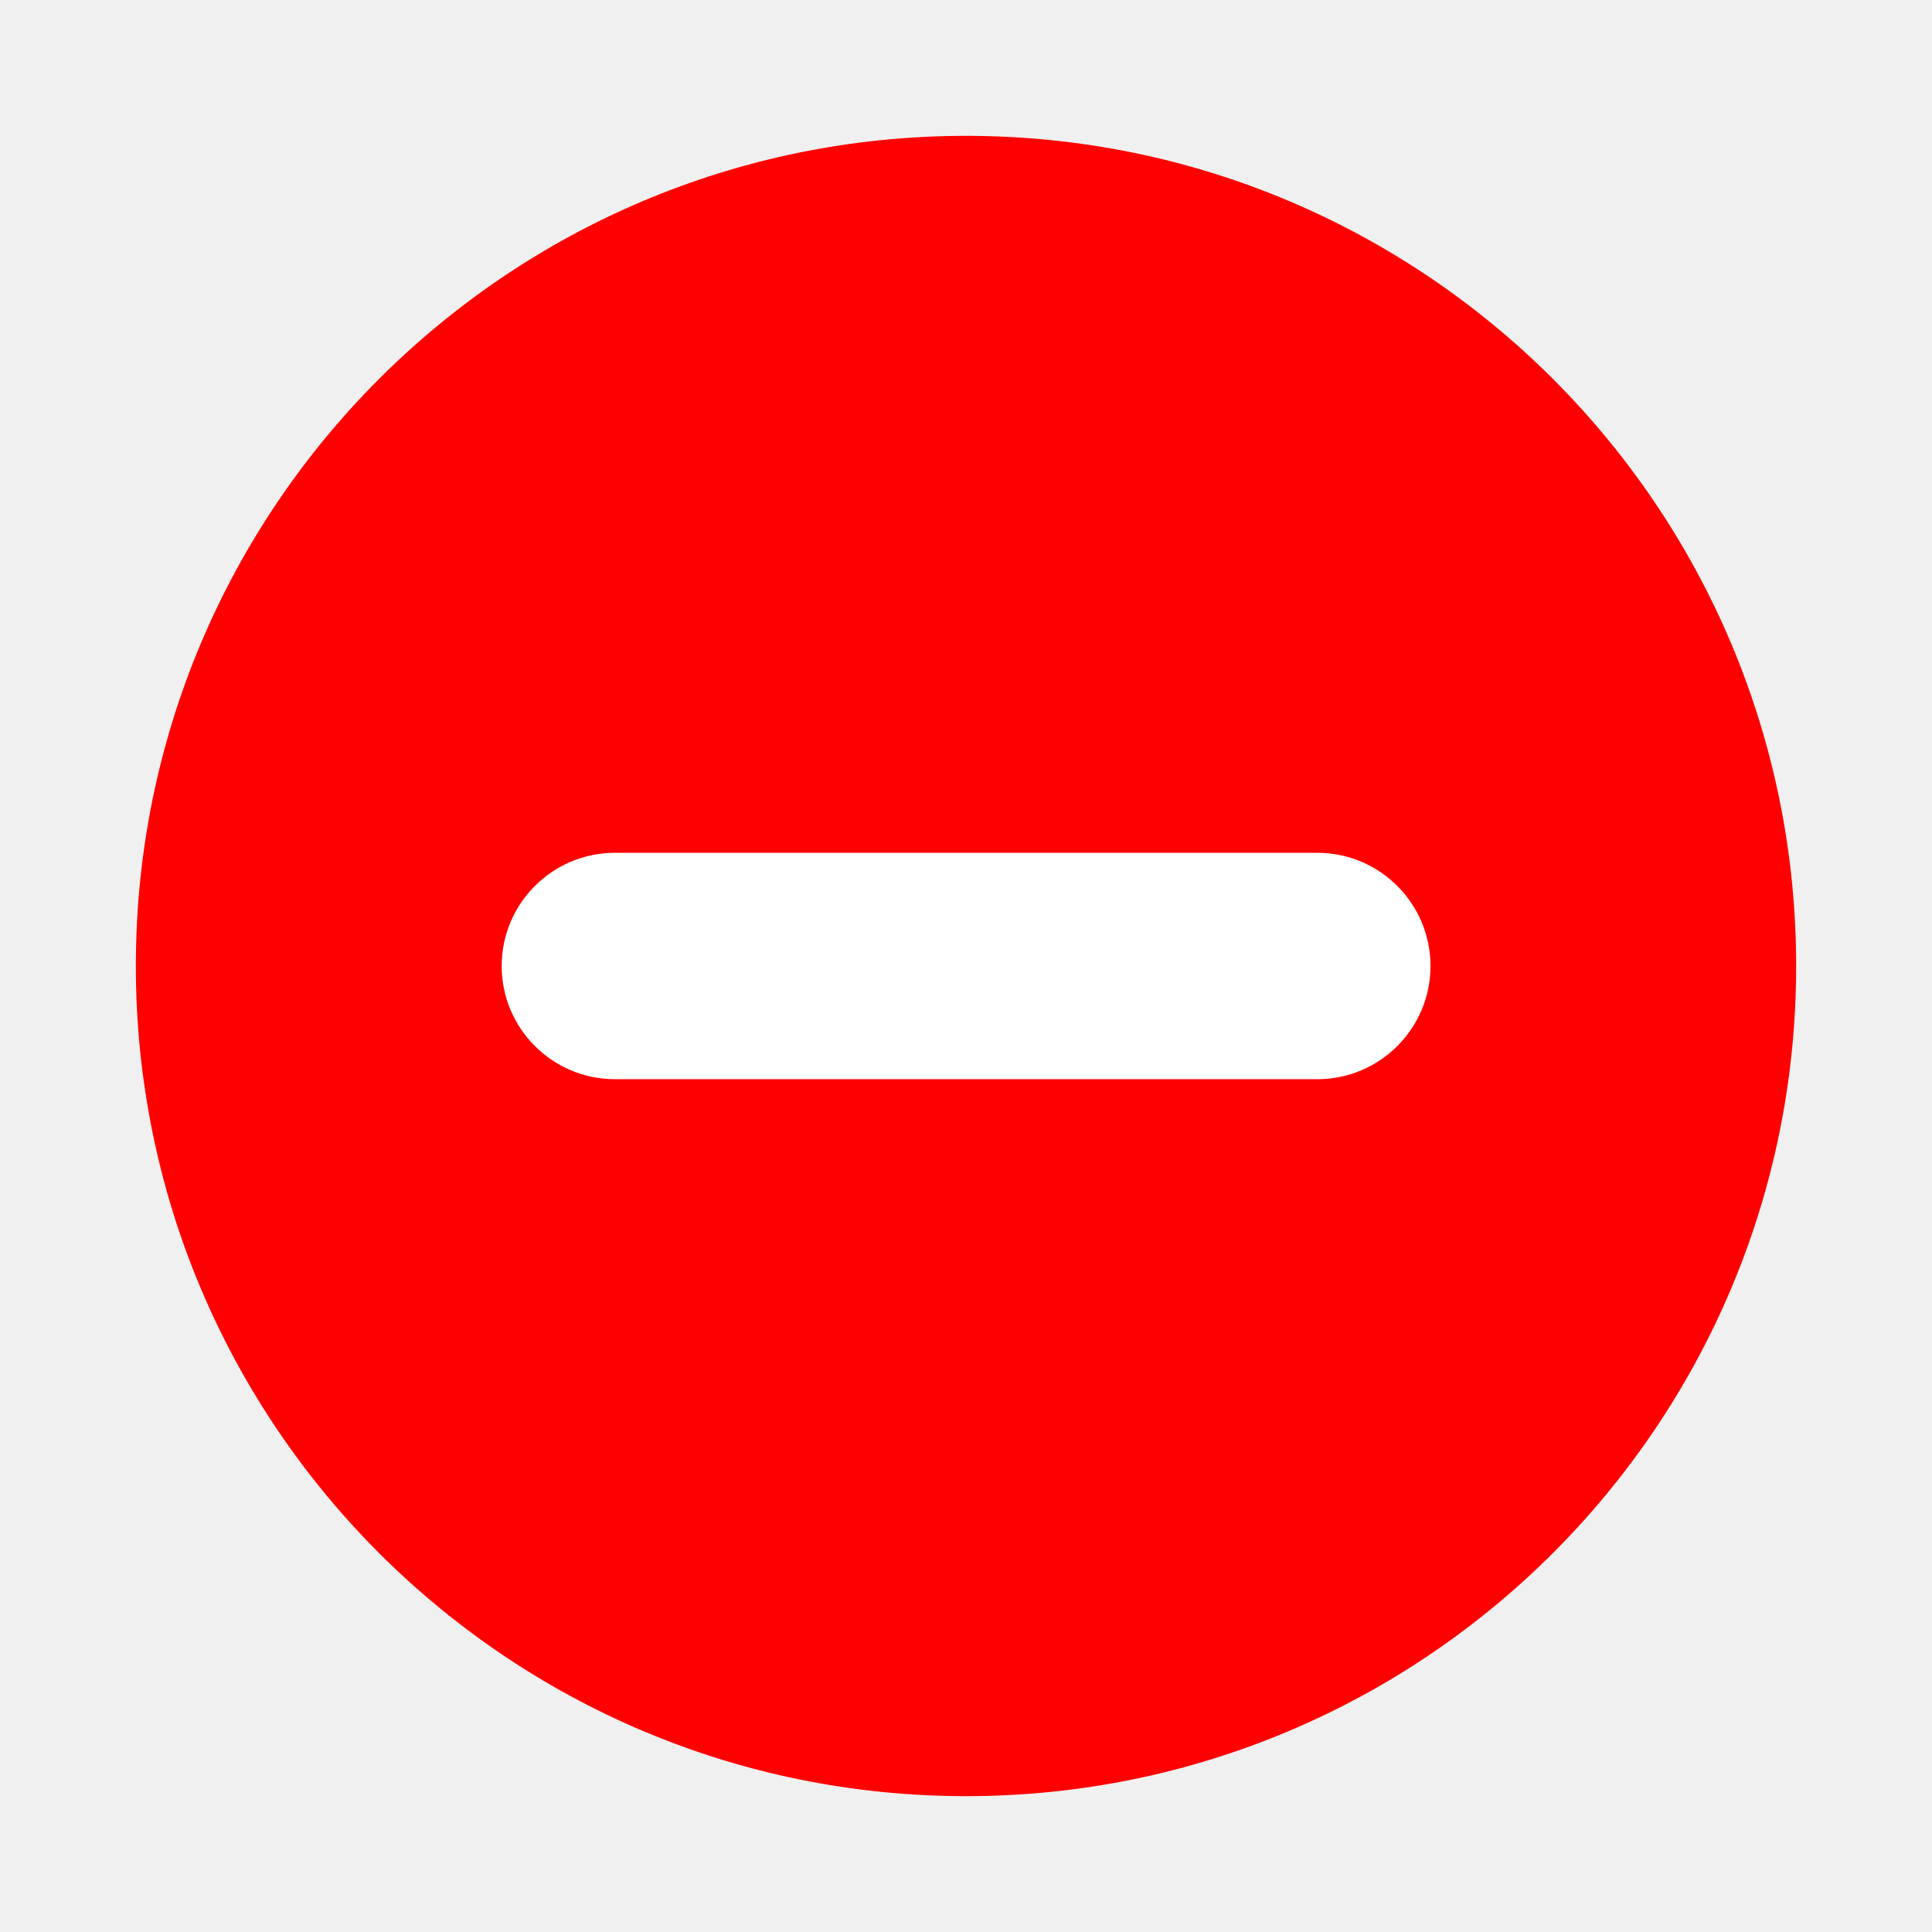
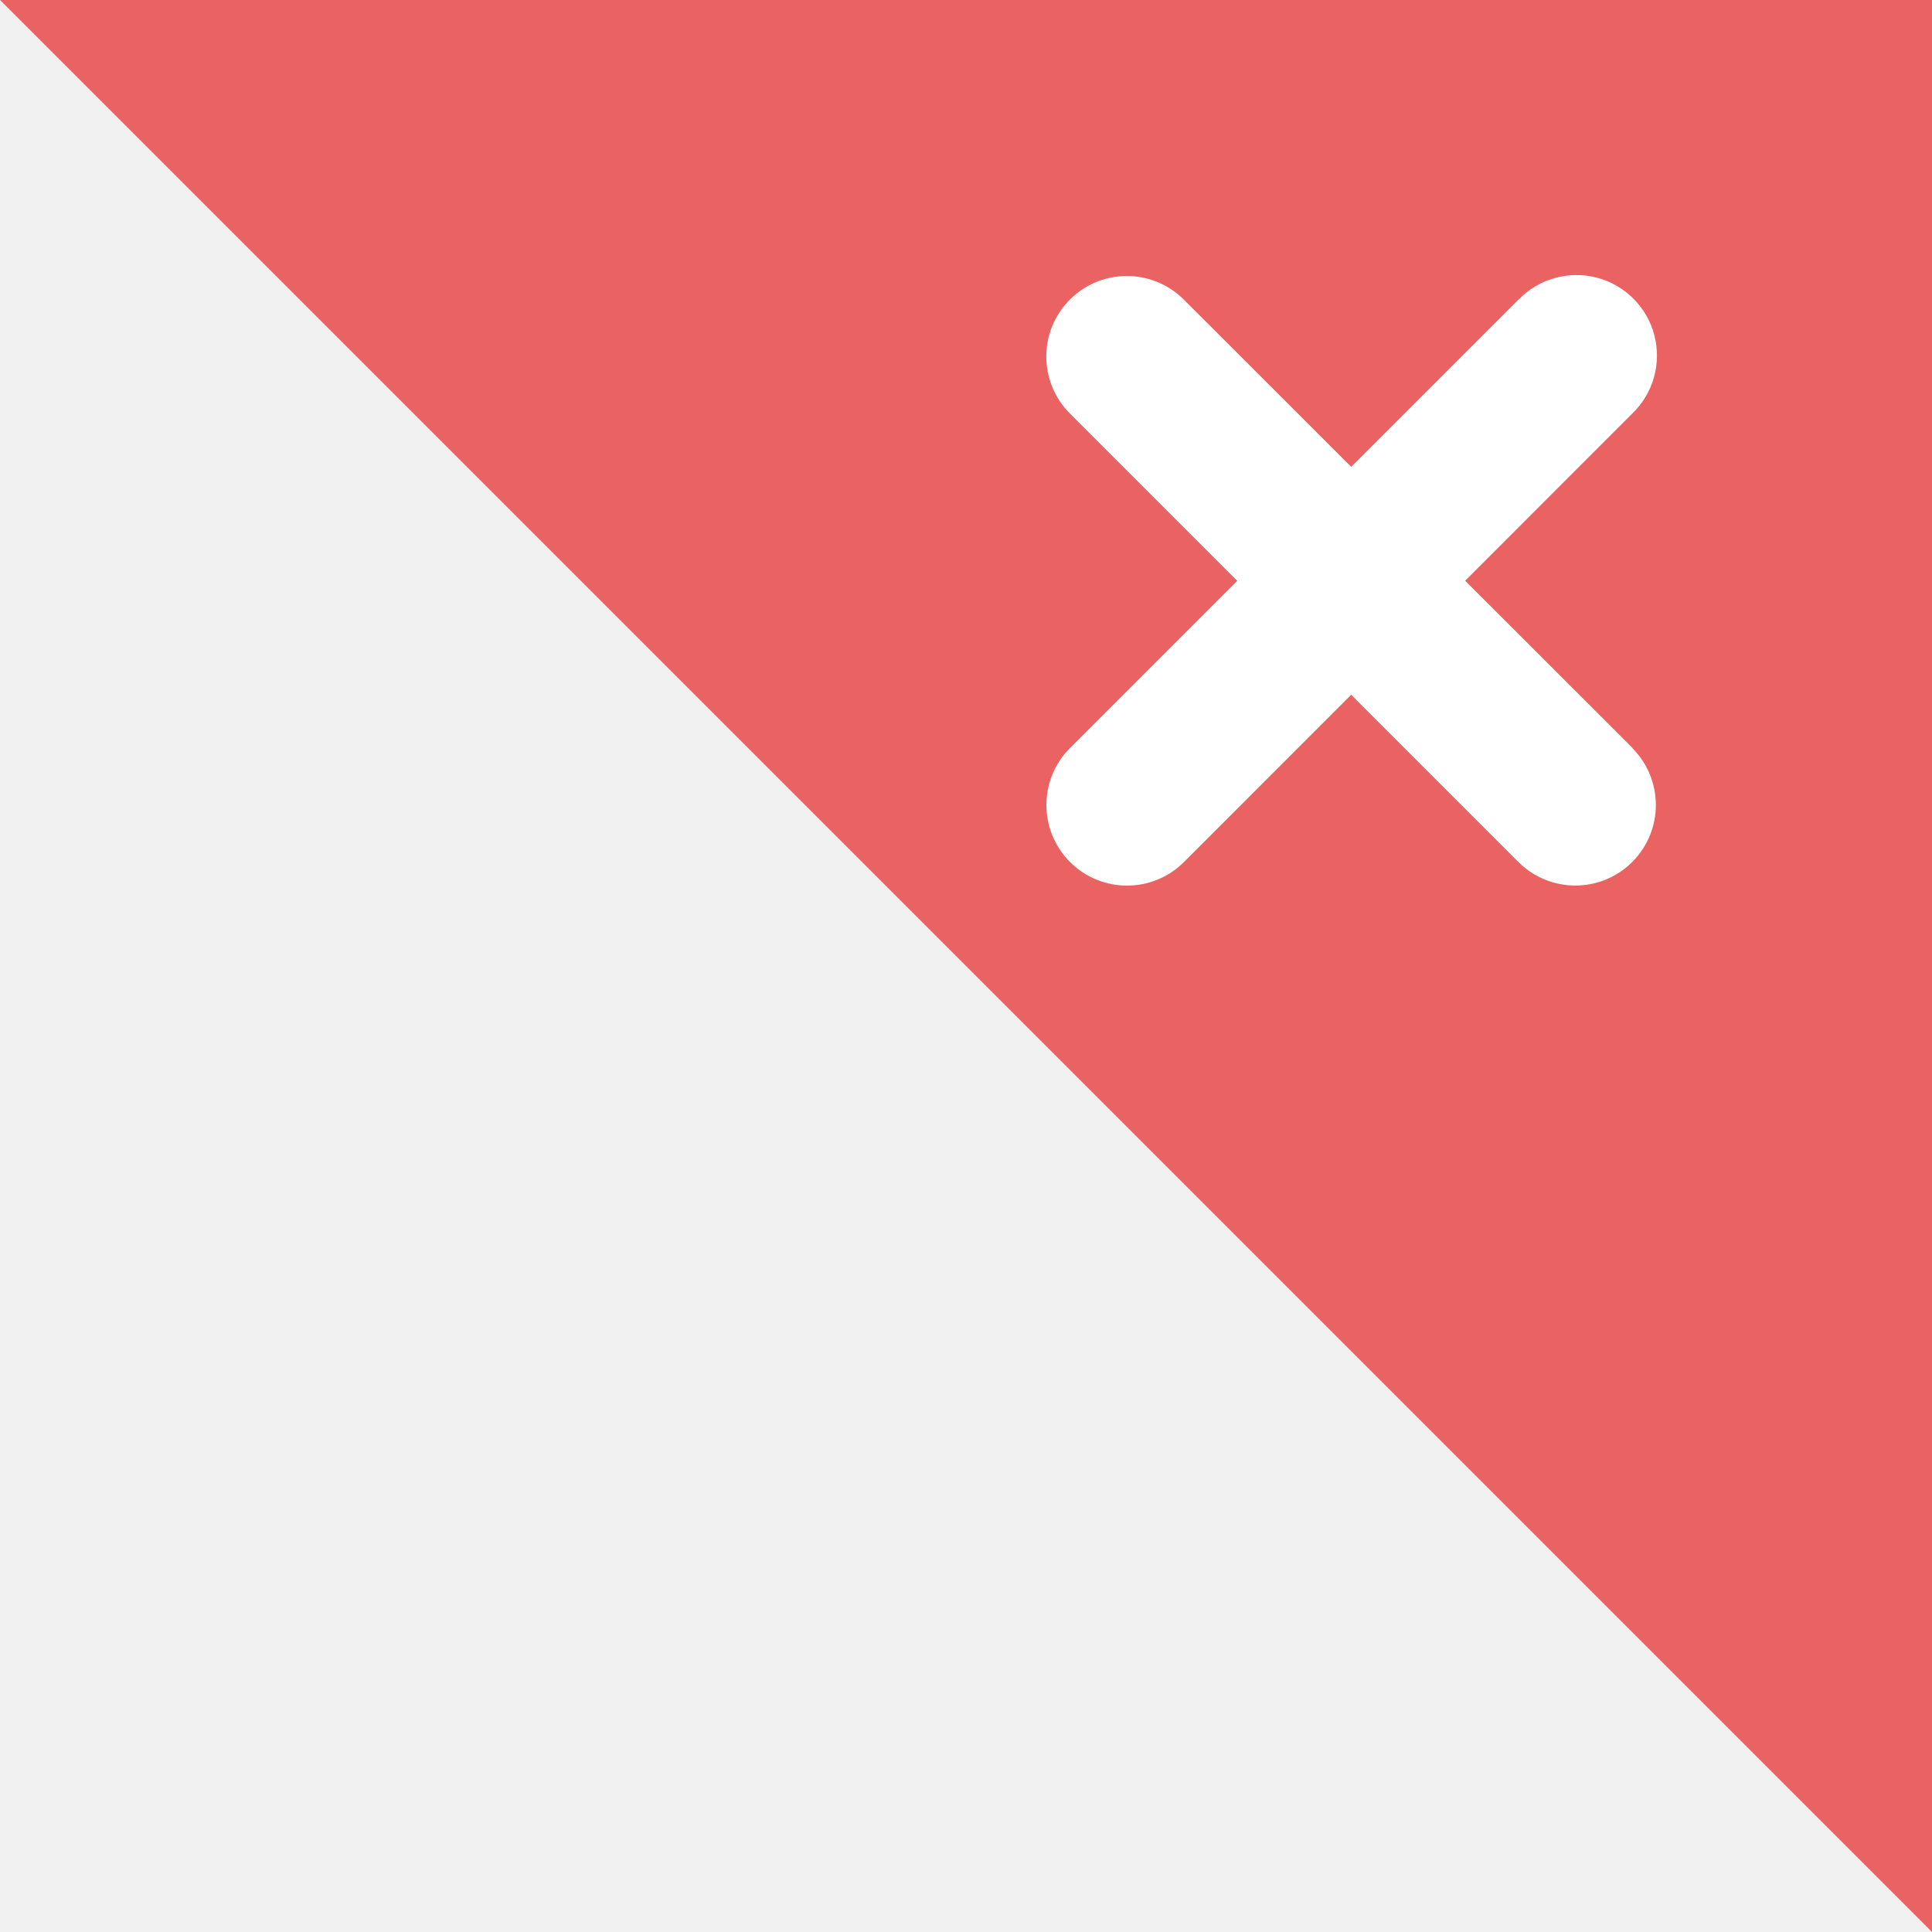
- <svg xmlns="http://www.w3.org/2000/svg" t="1595310412463" class="icon" viewBox="0 0 1024 1024" version="1.1" p-id="29847" width="256" height="256">
+ <svg xmlns="http://www.w3.org/2000/svg" t="1595311096795" class="icon" viewBox="0 0 1024 1024" version="1.1" p-id="1060" width="256" height="256">
  <defs>
    <style type="text/css" />
  </defs>
-   <path d="M512 512m-440 0a440 440 0 1 0 880 0 440 440 0 1 0-880 0Z" fill="#FF0000" p-id="29848" data-spm-anchor-id="a313x.7781069.0.i3" class="selected" />
-   <path d="M698.2 572H325.9c-33.1 0-60-26.9-60-60s26.9-60 60-60h372.3c33.1 0 60 26.9 60 60s-26.9 60-60 60z" fill="#FFFFFF" p-id="29849" />
+   <path d="M1024 0l0 1024L0 0z" fill="#EA6262" p-id="1061" />
+   <path d="M865.28 396.459L627.456 158.805a42.667 42.667 0 1 0-60.416 60.331l237.739 237.739a42.667 42.667 0 1 0 60.331-60.416z" fill="#FFFFFF" p-id="1062" />
+   <path d="M804.864 158.72l-237.739 237.739a42.667 42.667 0 1 0 60.416 60.416L865.195 219.136a42.667 42.667 0 1 0-60.331-60.331z" fill="#FFFFFF" p-id="1063" />
</svg>
